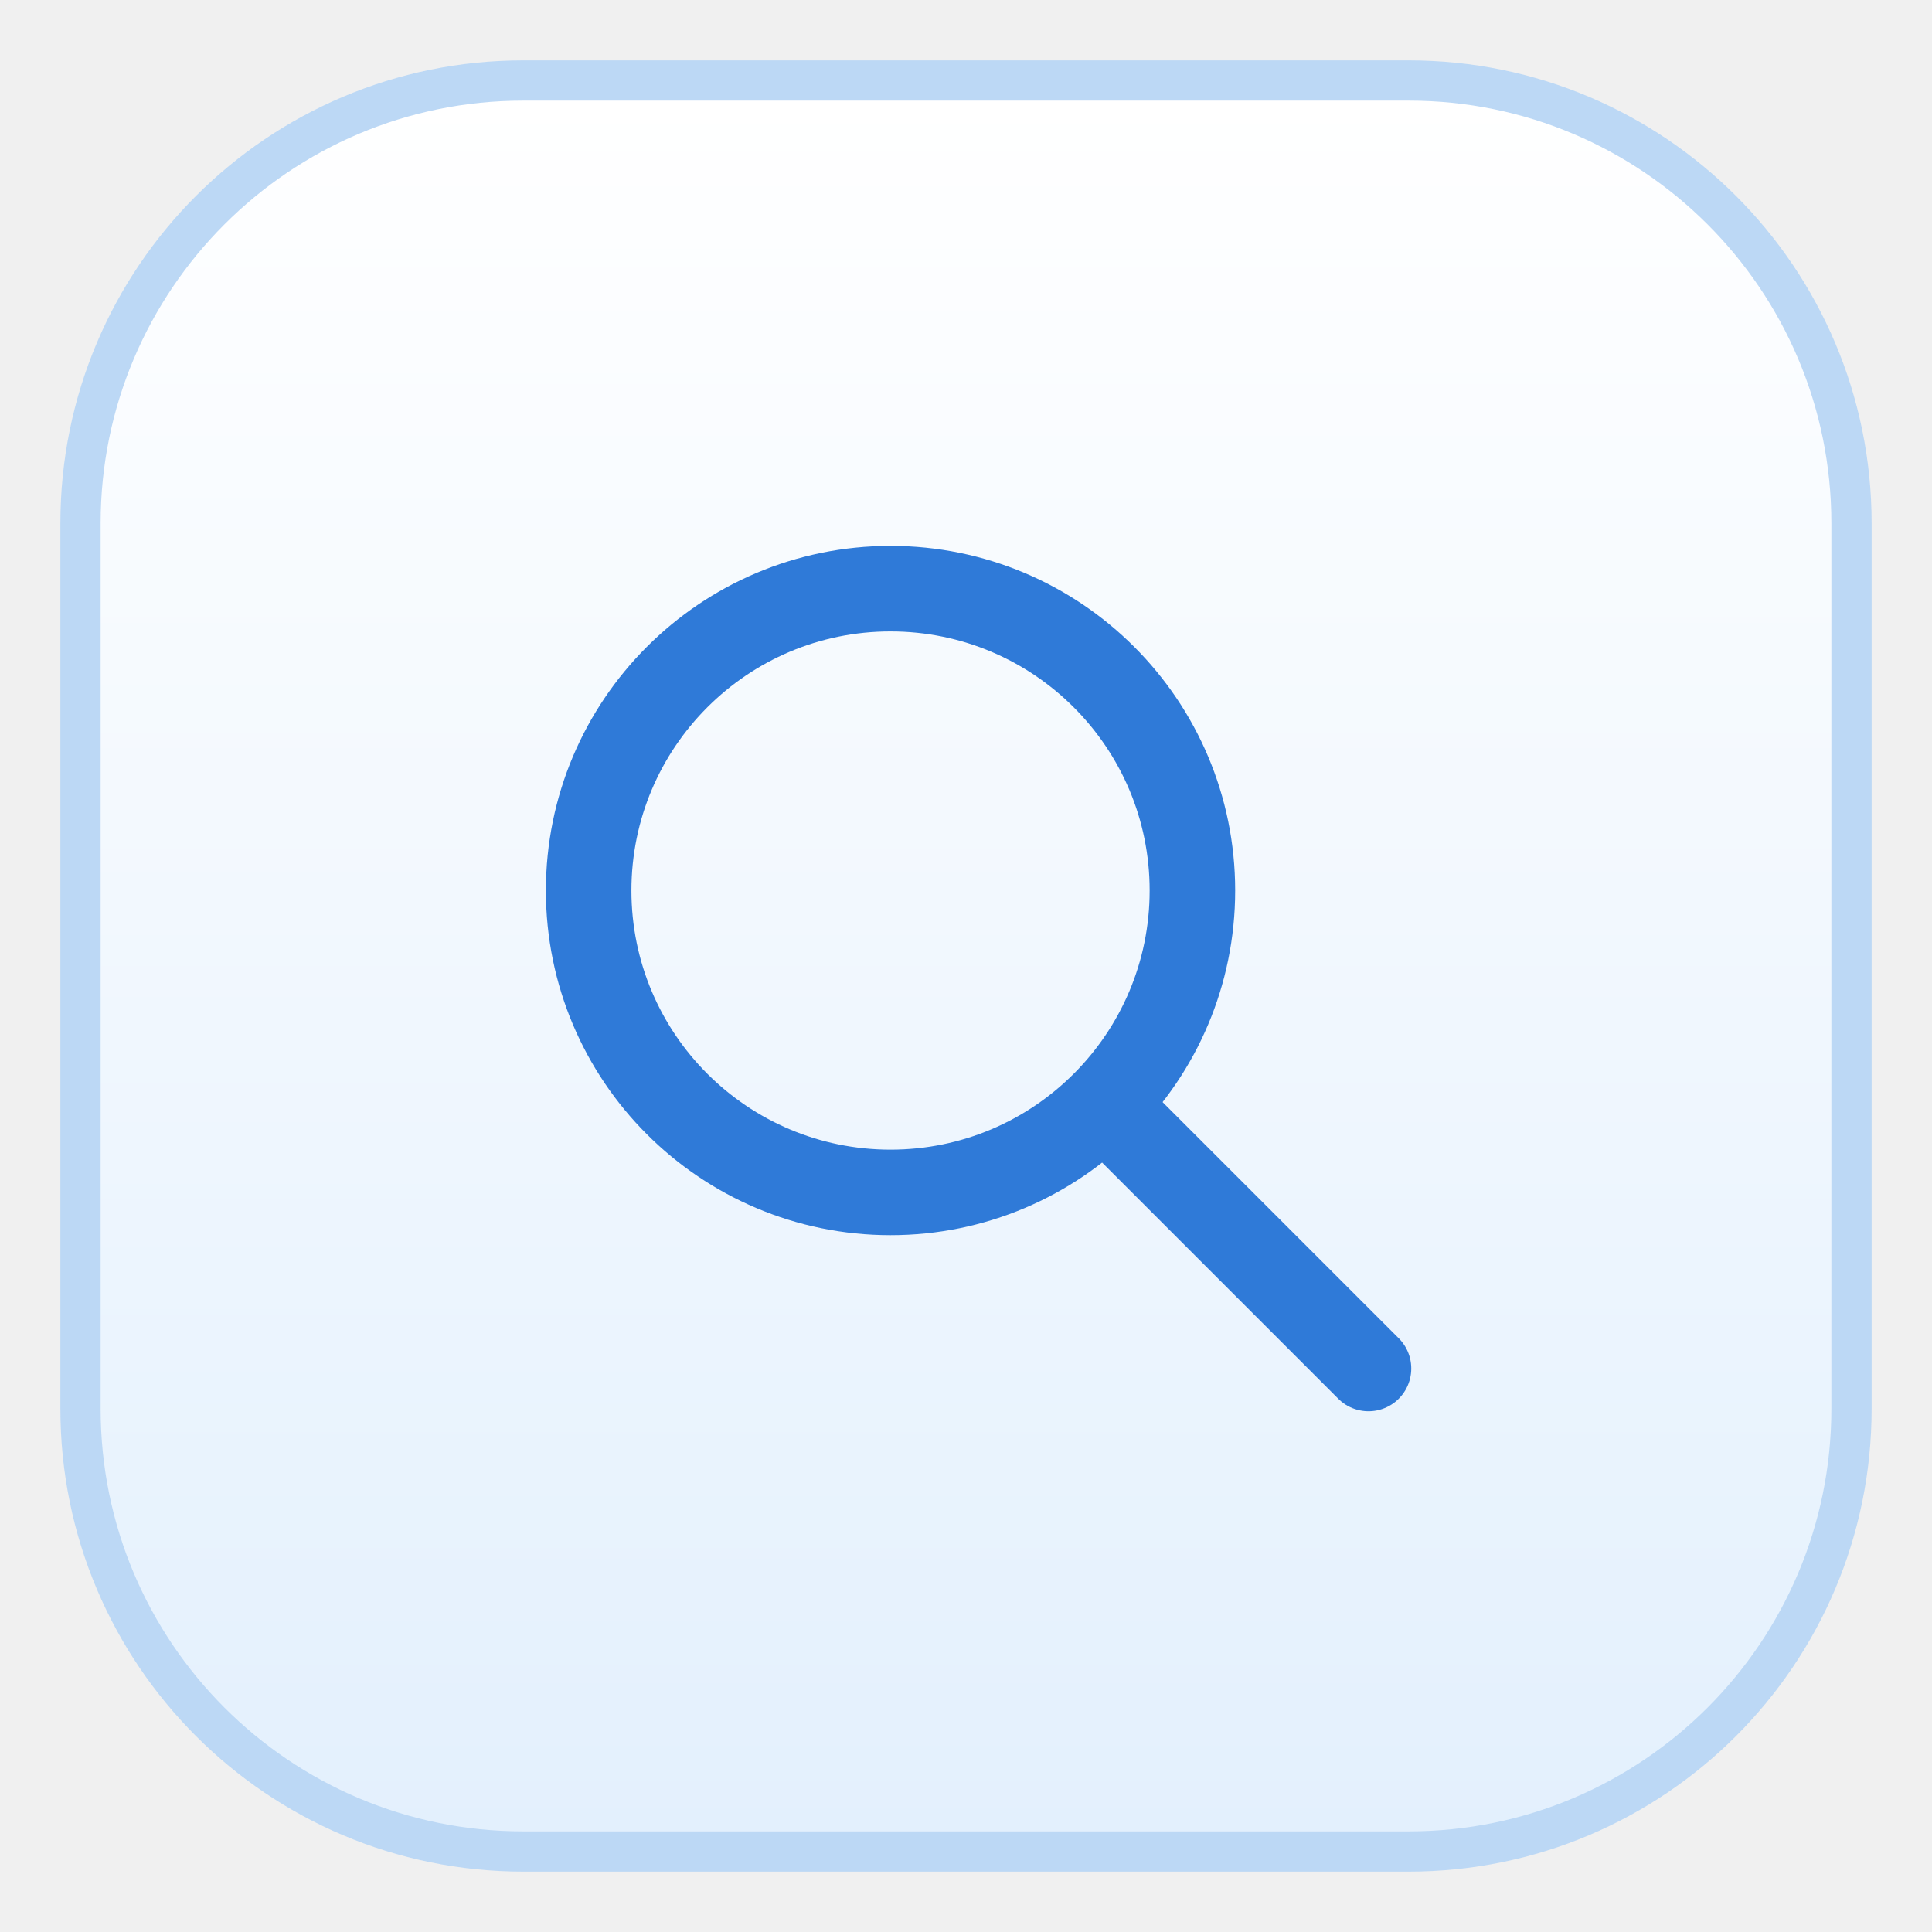
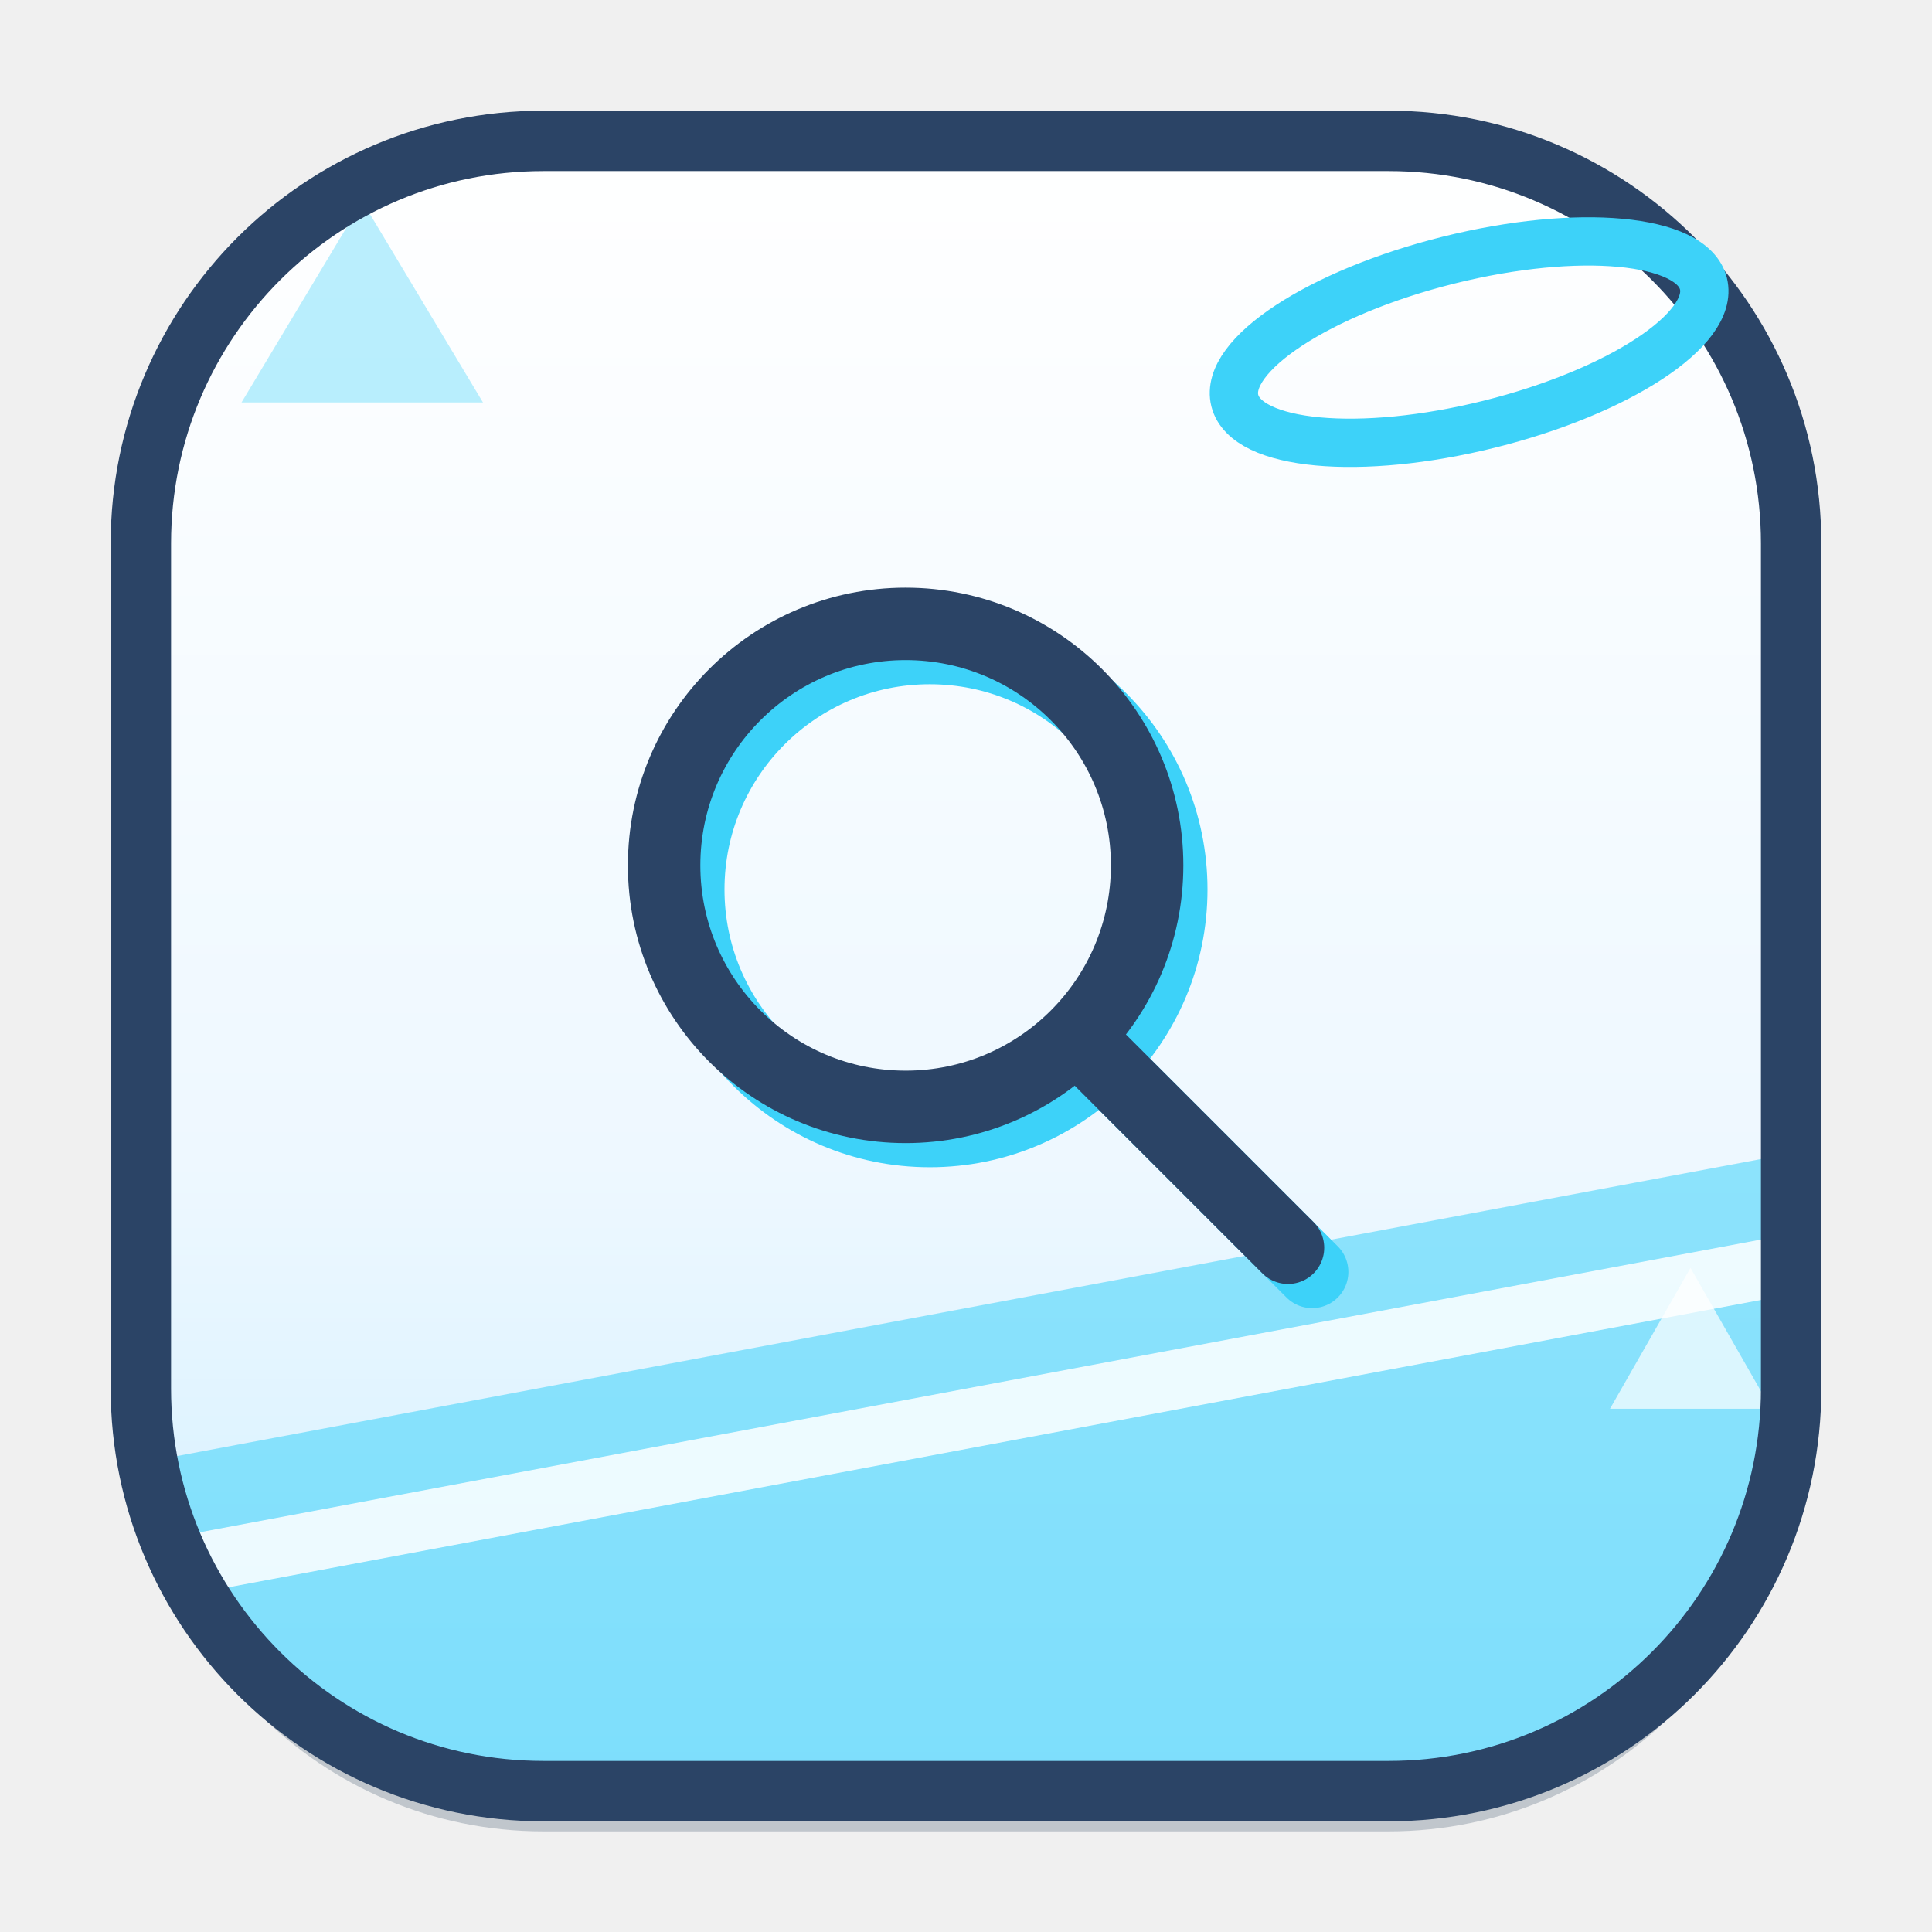
<svg xmlns="http://www.w3.org/2000/svg" width="96" height="96" viewBox="0 0 96 96">
  <defs>
-     <linearGradient id="t" x1="0" y1="0" x2="0" y2="1">
+     <linearGradient id="bg" x1="0" y1="0" x2="0" y2="1">
      <stop offset="0" stop-color="#ffffff" />
-       <stop offset="1" stop-color="#e3f0fd" />
+       <stop offset=".62" stop-color="#eef8ff" />
+       <stop offset="1" stop-color="#cdeeff" />
    </linearGradient>
+     <clipPath id="c">
+       <rect x="7" y="7" width="82" height="82" rx="20" />
+     </clipPath>
  </defs>
-   <rect x="4" y="4" width="88" height="88" rx="22" fill="url(#t)" stroke="#bcd8f5" stroke-width="2" />
-   <g transform="translate(18 18) scale(2.5)" fill="none" stroke="#2f7ad8" stroke-width="1.7" stroke-linecap="round" stroke-linejoin="round">
-     <circle cx="10.5" cy="10.5" r="6" />
-     <path d="M15 15l5 5" />
+   <rect x="7" y="9" width="82" height="82" rx="20" fill="#16304f" opacity=".22" />
+   <rect x="7" y="7" width="82" height="82" rx="20" fill="url(#bg)" />
+   <g clip-path="url(#c)">
+     <path d="M0 74 L96 56 L96 96 L0 96 Z" fill="#3dd2f9" opacity=".55" />
+     <path d="M0 78 L96 60 L96 63 L0 81 Z" fill="#ffffff" opacity=".85" />
+     <path d="M12 20 l6 -10 l6 10 z" fill="#3dd2f9" opacity=".35" />
+     <path d="M80 70 l4 -7 l4 7 z" fill="#ffffff" opacity=".7" />
+   </g>
+   <rect x="7" y="7" width="82" height="82" rx="20" fill="none" stroke="#2b4466" stroke-width="3" />
+   <ellipse cx="73" cy="17" rx="12" ry="4.2" fill="none" stroke="#3dd2f9" stroke-width="2.4" transform="rotate(-14 73 17)" />
+   <g transform="translate(24 22) scale(2)">
+     <g transform="translate(.6 .6)" stroke="#3dd2f9">
+       <g fill="none" stroke-width="1.8" stroke-linecap="round" stroke-linejoin="round">
+         <circle cx="10.5" cy="10.5" r="6" />
+         <path d="M15 15l5 5" />
+       </g>
+     </g>
+     <g stroke="#2b4466">
+       <g fill="none" stroke-width="1.8" stroke-linecap="round" stroke-linejoin="round">
+         <circle cx="10.5" cy="10.5" r="6" />
+         <path d="M15 15l5 5" />
+       </g>
+     </g>
  </g>
</svg>
